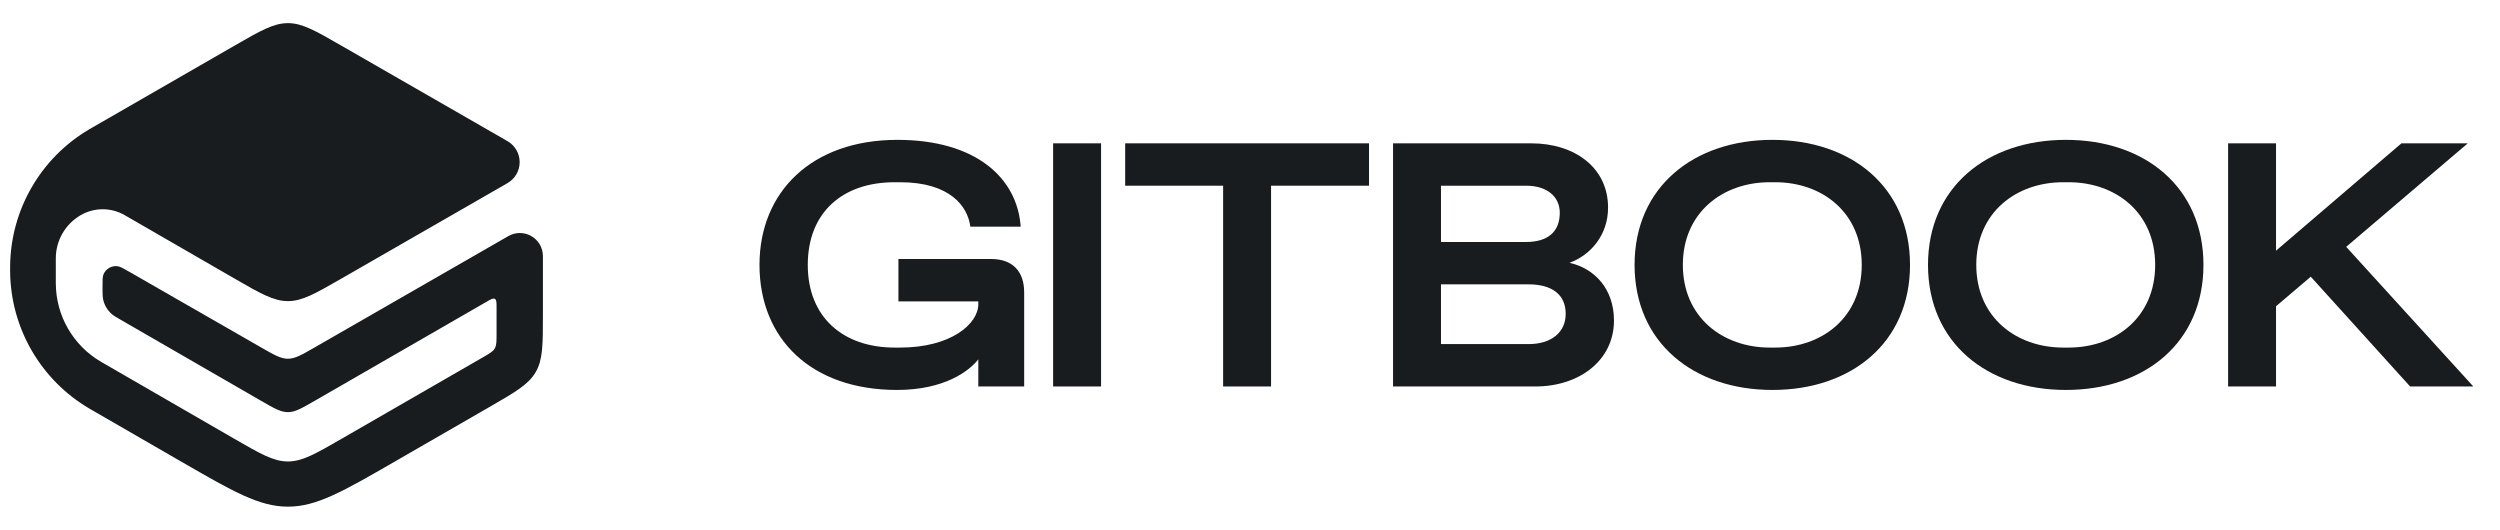
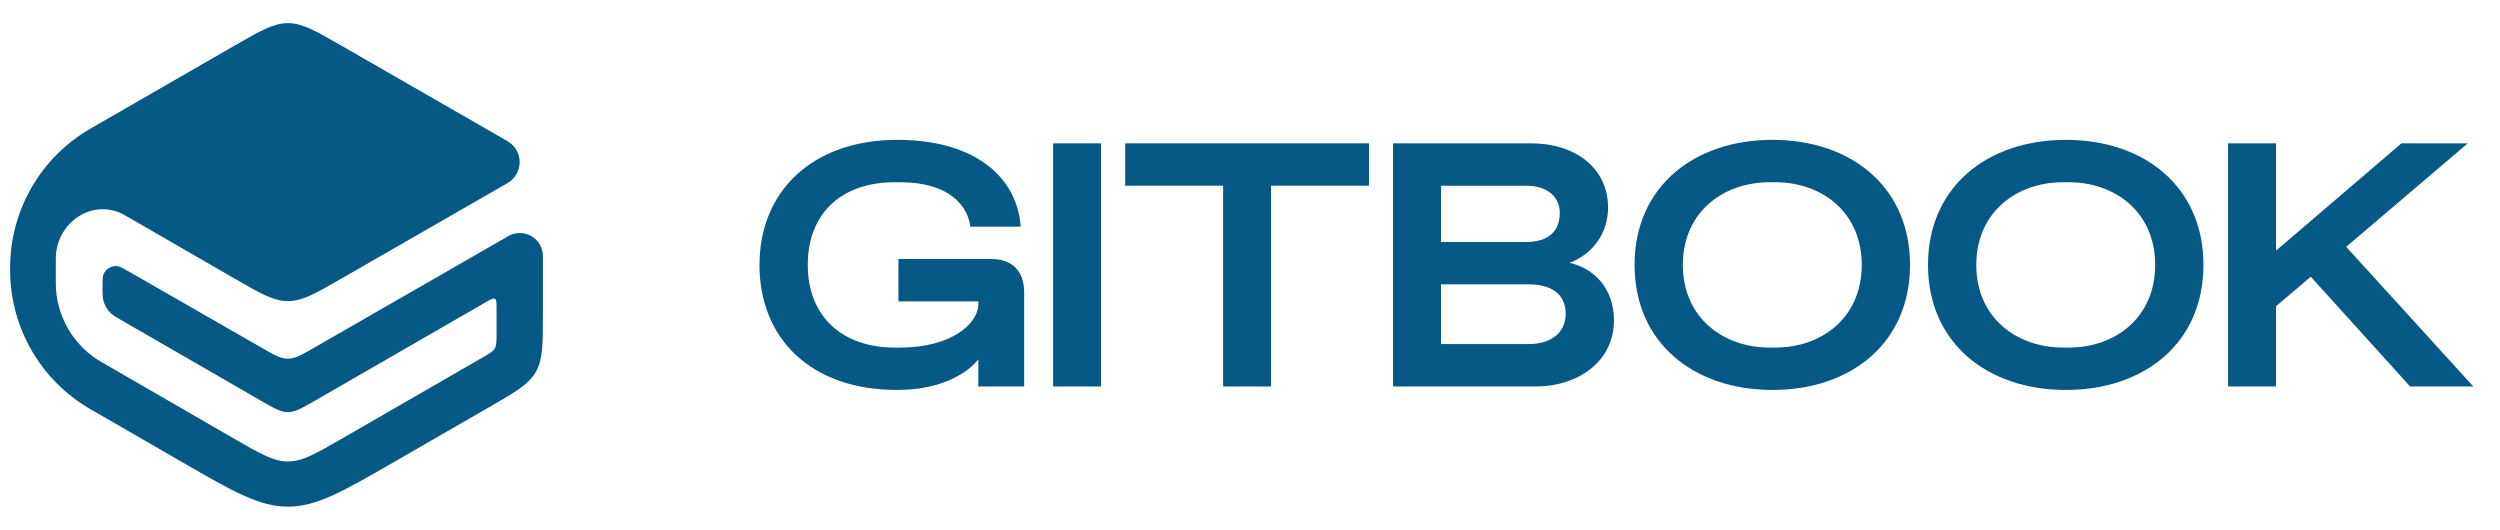
<svg xmlns="http://www.w3.org/2000/svg" width="302" height="64" viewBox="0 0 302 64" fill="none">
-   <path d="M28.33 33.649C31.477 35.465 33.05 36.373 34.778 36.375C36.506 36.377 38.081 35.471 41.231 33.66L61.31 22.118C62.217 21.597 62.775 20.631 62.775 19.586C62.775 18.54 62.217 17.575 61.31 17.053L41.224 5.507C38.077 3.698 36.504 2.794 34.778 2.795C33.051 2.795 31.479 3.701 28.334 5.512L11.066 15.456C10.938 15.53 10.874 15.567 10.814 15.602C4.916 19.055 1.271 25.358 1.223 32.193C1.222 32.262 1.222 32.336 1.222 32.484C1.222 32.631 1.222 32.705 1.223 32.774C1.271 39.601 4.907 45.899 10.796 49.355C10.855 49.39 10.919 49.427 11.047 49.501L21.863 55.746C28.166 59.385 31.317 61.204 34.778 61.205C38.239 61.206 41.391 59.389 47.696 55.754L59.114 49.172C62.272 47.352 63.85 46.442 64.717 44.942C65.584 43.442 65.584 41.62 65.584 37.975V30.936C65.584 29.925 65.036 28.993 64.153 28.501C63.298 28.025 62.257 28.032 61.408 28.52L37.995 41.978C36.424 42.881 35.639 43.333 34.777 43.333C33.915 43.333 33.129 42.882 31.558 41.98L15.711 32.884C14.918 32.428 14.521 32.2 14.202 32.159C13.475 32.066 12.776 32.473 12.499 33.151C12.378 33.449 12.38 33.907 12.385 34.822C12.389 35.495 12.391 35.832 12.454 36.142C12.595 36.836 12.96 37.465 13.493 37.931C13.731 38.139 14.023 38.307 14.606 38.644L31.549 48.423C33.124 49.332 33.912 49.787 34.777 49.787C35.642 49.787 36.43 49.333 38.006 48.425L58.773 36.454C59.311 36.144 59.58 35.989 59.782 36.105C59.984 36.222 59.984 36.532 59.984 37.154V40.347C59.984 41.258 59.984 41.713 59.767 42.089C59.551 42.464 59.156 42.691 58.367 43.146L41.238 53.02C38.085 54.837 36.508 55.746 34.778 55.745C33.047 55.745 31.471 54.834 28.32 53.014L12.294 43.757C12.243 43.727 12.218 43.712 12.194 43.699C8.834 41.735 6.761 38.143 6.742 34.252C6.741 34.224 6.741 34.195 6.741 34.136V31.205C6.741 29.056 7.886 27.071 9.744 25.993C11.387 25.041 13.412 25.04 15.057 25.988L28.33 33.649Z" fill="#181C1F" />
-   <path d="M108.362 47.106C97.998 47.106 91.746 40.938 91.746 32C91.746 23.188 98.04 16.894 108.404 16.894C117.803 16.894 122.881 21.426 123.3 27.384H117.216C116.922 24.993 114.824 22.014 108.74 22.014H108.069C101.774 22.014 97.579 25.664 97.579 32C97.579 38.336 101.858 41.987 108.069 41.987H108.74C114.866 41.987 118.181 39.133 118.181 36.742V36.406H108.53V31.287H119.733C122.293 31.287 123.72 32.755 123.72 35.315V46.686H118.181V43.413C117.048 44.84 114.069 47.106 108.362 47.106Z" fill="#181C1F" />
-   <path d="M133.009 46.686H127.218V17.314H133.009V46.686Z" fill="#181C1F" />
-   <path d="M153.544 46.686H147.754V22.433H135.921V17.314H165.377V22.433H153.544V46.686Z" fill="#181C1F" />
-   <path d="M185.484 46.686H168.28V17.314H184.981C190.226 17.314 194.254 20.251 194.254 25.077C194.254 28.433 192.114 30.825 189.596 31.748C192.617 32.42 194.967 34.895 194.967 38.714C194.967 43.581 190.729 46.686 185.484 46.686ZM174.071 22.433V29.231H184.351C186.911 29.231 188.421 28.056 188.421 25.706C188.421 23.776 186.911 22.433 184.351 22.433H174.071ZM174.071 34.35V41.567H184.645C187.414 41.567 189.135 40.14 189.135 37.916C189.135 35.525 187.414 34.35 184.645 34.35H174.071Z" fill="#181C1F" />
-   <path d="M214.115 47.106C204.59 47.106 197.456 41.399 197.456 32C197.456 22.601 204.59 16.894 214.115 16.894C223.639 16.894 230.731 22.601 230.731 32C230.731 41.399 223.639 47.106 214.115 47.106ZM213.779 41.987H214.45C220.115 41.987 224.898 38.336 224.898 32C224.898 25.664 220.115 22.014 214.45 22.014H213.779C208.114 22.014 203.289 25.664 203.289 32C203.289 38.336 208.114 41.987 213.779 41.987Z" fill="#181C1F" />
-   <path d="M249.561 47.106C240.036 47.106 232.903 41.399 232.903 32C232.903 22.601 240.036 16.894 249.561 16.894C259.086 16.894 266.177 22.601 266.177 32C266.177 41.399 259.086 47.106 249.561 47.106ZM249.225 41.987H249.897C255.561 41.987 260.345 38.336 260.345 32C260.345 25.664 255.561 22.014 249.897 22.014H249.225C243.561 22.014 238.735 25.664 238.735 32C238.735 38.336 243.561 41.987 249.225 41.987Z" fill="#181C1F" />
-   <path d="M298.778 46.686H291.141L279.14 33.427L274.944 36.993V46.686H269.154V17.314H274.944V30.28L290.092 17.314H298.106L283.42 29.818L298.778 46.686Z" fill="#181C1F" />
+   <path d="M28.33 33.649C31.477 35.465 33.05 36.373 34.778 36.375C36.506 36.377 38.081 35.471 41.231 33.66L61.31 22.118C62.217 21.597 62.775 20.631 62.775 19.586C62.775 18.54 62.217 17.575 61.31 17.053L41.224 5.507C38.077 3.698 36.504 2.794 34.778 2.795C33.051 2.795 31.479 3.701 28.334 5.512L11.066 15.456C10.938 15.53 10.874 15.567 10.814 15.602C4.916 19.055 1.271 25.358 1.223 32.193C1.222 32.262 1.222 32.336 1.222 32.484C1.222 32.631 1.222 32.705 1.223 32.774C1.271 39.601 4.907 45.899 10.796 49.355C10.855 49.39 10.919 49.427 11.047 49.501L21.863 55.746C28.166 59.385 31.317 61.204 34.778 61.205C38.239 61.206 41.391 59.389 47.696 55.754L59.114 49.172C62.272 47.352 63.85 46.442 64.717 44.942C65.584 43.442 65.584 41.62 65.584 37.975V30.936C65.584 29.925 65.036 28.993 64.153 28.501C63.298 28.025 62.257 28.032 61.408 28.52L37.995 41.978C36.424 42.881 35.639 43.333 34.777 43.333C33.915 43.333 33.129 42.882 31.558 41.98L15.711 32.884C14.918 32.428 14.521 32.2 14.202 32.159C13.475 32.066 12.776 32.473 12.499 33.151C12.378 33.449 12.38 33.907 12.385 34.822C12.389 35.495 12.391 35.832 12.454 36.142C12.595 36.836 12.96 37.465 13.493 37.931C13.731 38.139 14.023 38.307 14.606 38.644L31.549 48.423C33.124 49.332 33.912 49.787 34.777 49.787C35.642 49.787 36.43 49.333 38.006 48.425L58.773 36.454C59.311 36.144 59.58 35.989 59.782 36.105C59.984 36.222 59.984 36.532 59.984 37.154V40.347C59.984 41.258 59.984 41.713 59.767 42.089C59.551 42.464 59.156 42.691 58.367 43.146L41.238 53.02C38.085 54.837 36.508 55.746 34.778 55.745C33.047 55.745 31.471 54.834 28.32 53.014L12.294 43.757C12.243 43.727 12.218 43.712 12.194 43.699C8.834 41.735 6.761 38.143 6.742 34.252C6.741 34.224 6.741 34.195 6.741 34.136V31.205C6.741 29.056 7.886 27.071 9.744 25.993C11.387 25.041 13.412 25.04 15.057 25.988L28.33 33.649Z" fill="#075985" />
+   <path d="M108.362 47.106C97.998 47.106 91.746 40.938 91.746 32C91.746 23.188 98.04 16.894 108.404 16.894C117.803 16.894 122.881 21.426 123.3 27.384H117.216C116.922 24.993 114.824 22.014 108.74 22.014H108.069C101.774 22.014 97.579 25.664 97.579 32C97.579 38.336 101.858 41.987 108.069 41.987H108.74C114.866 41.987 118.181 39.133 118.181 36.742V36.406H108.53V31.287H119.733C122.293 31.287 123.72 32.755 123.72 35.315V46.686H118.181V43.413C117.048 44.84 114.069 47.106 108.362 47.106Z" fill="#075985" />
+   <path d="M133.009 46.686H127.218V17.314H133.009V46.686Z" fill="#075985" />
+   <path d="M153.544 46.686H147.754V22.433H135.921V17.314H165.377V22.433H153.544V46.686Z" fill="#075985" />
+   <path d="M185.484 46.686H168.28V17.314H184.981C190.226 17.314 194.254 20.251 194.254 25.077C194.254 28.433 192.114 30.825 189.596 31.748C192.617 32.42 194.967 34.895 194.967 38.714C194.967 43.581 190.729 46.686 185.484 46.686ZM174.071 22.433V29.231H184.351C186.911 29.231 188.421 28.056 188.421 25.706C188.421 23.776 186.911 22.433 184.351 22.433H174.071ZM174.071 34.35V41.567H184.645C187.414 41.567 189.135 40.14 189.135 37.916C189.135 35.525 187.414 34.35 184.645 34.35H174.071Z" fill="#075985" />
+   <path d="M214.115 47.106C204.59 47.106 197.456 41.399 197.456 32C197.456 22.601 204.59 16.894 214.115 16.894C223.639 16.894 230.731 22.601 230.731 32C230.731 41.399 223.639 47.106 214.115 47.106ZM213.779 41.987H214.45C220.115 41.987 224.898 38.336 224.898 32C224.898 25.664 220.115 22.014 214.45 22.014H213.779C208.114 22.014 203.289 25.664 203.289 32C203.289 38.336 208.114 41.987 213.779 41.987Z" fill="#075985" />
+   <path d="M249.561 47.106C240.036 47.106 232.903 41.399 232.903 32C232.903 22.601 240.036 16.894 249.561 16.894C259.086 16.894 266.177 22.601 266.177 32C266.177 41.399 259.086 47.106 249.561 47.106ZM249.225 41.987H249.897C255.561 41.987 260.345 38.336 260.345 32C260.345 25.664 255.561 22.014 249.897 22.014H249.225C243.561 22.014 238.735 25.664 238.735 32C238.735 38.336 243.561 41.987 249.225 41.987Z" fill="#075985" />
+   <path d="M298.778 46.686H291.141L279.14 33.427L274.944 36.993V46.686H269.154V17.314H274.944V30.28L290.092 17.314H298.106L283.42 29.818L298.778 46.686Z" fill="#075985" />
</svg>
